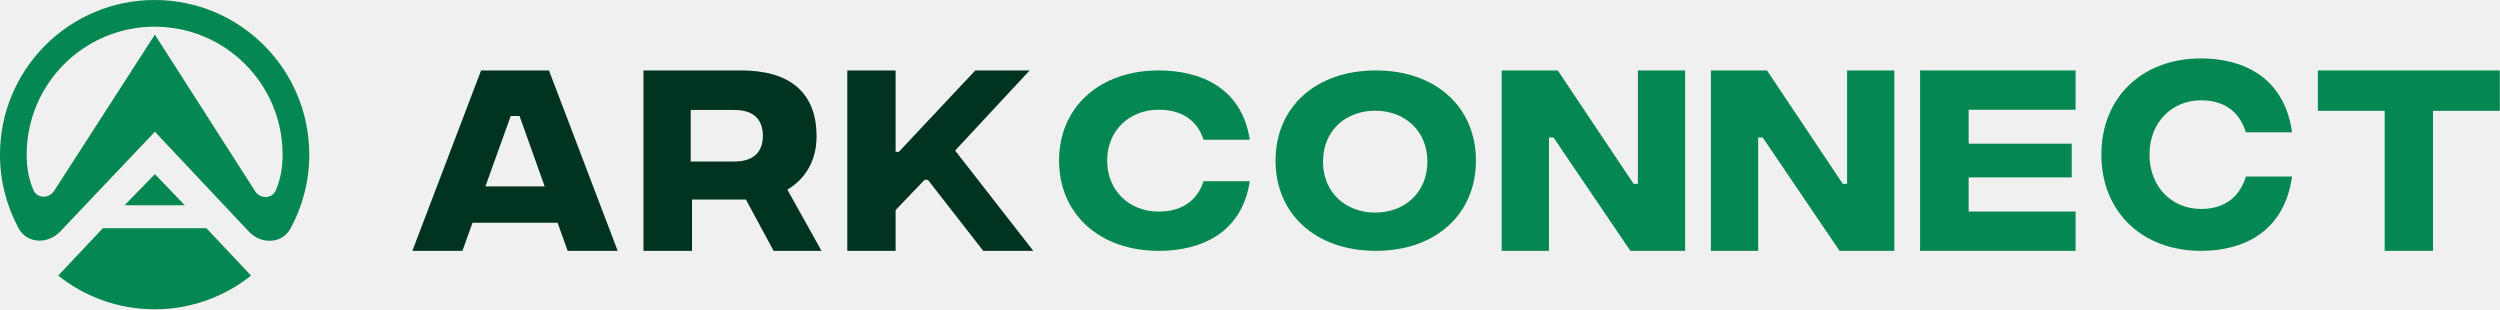
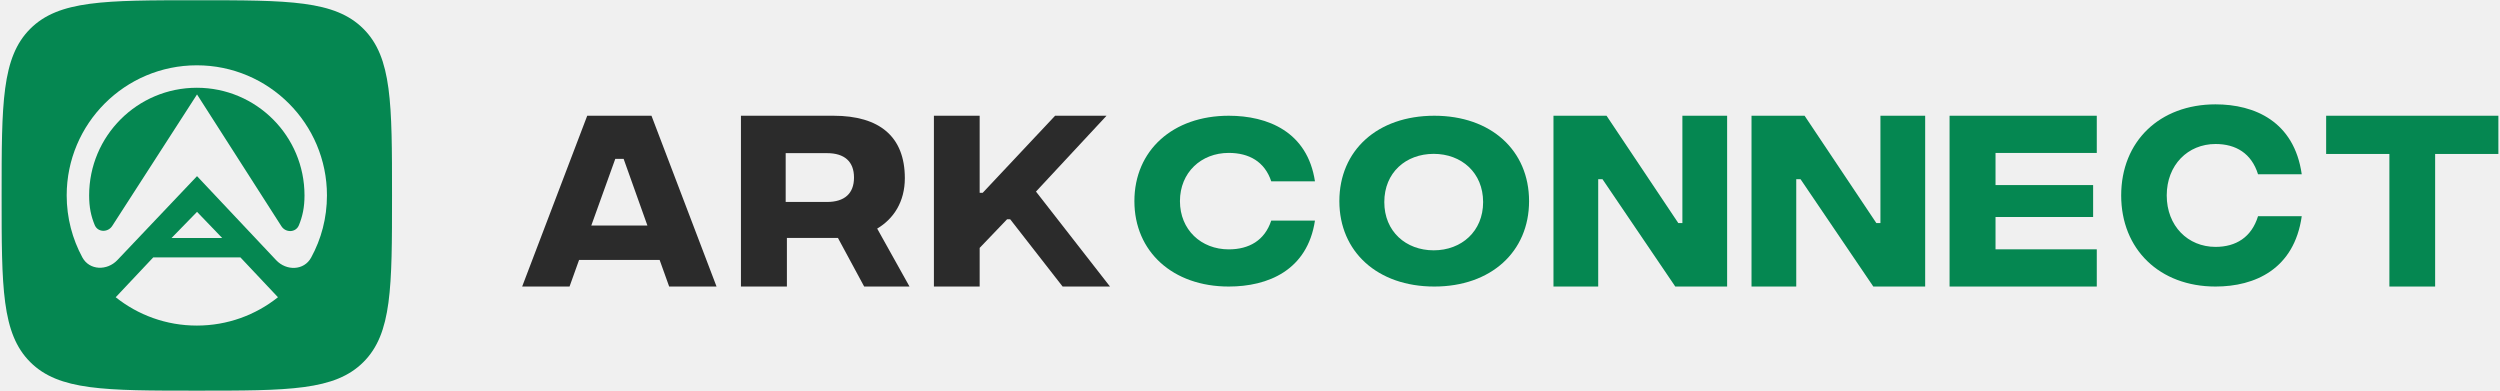
- <svg xmlns="http://www.w3.org/2000/svg" width="194" height="24" viewBox="0 0 194 24" fill="none">
-   <g clip-path="url(#clip0_93_70)">
-     <path fill-rule="evenodd" clip-rule="evenodd" d="M0 12C0 5.374 5.374 0 12 0C18.626 0 24 5.374 24 12C24 14.076 23.475 16.03 22.541 17.734C21.881 18.944 20.256 18.974 19.316 17.973L12.018 10.223L4.672 17.966C3.725 18.962 2.107 18.925 1.447 17.722C0.525 16.018 0 14.07 0 12ZM21.93 12C21.93 6.516 17.484 2.07 12 2.07C6.516 2.07 2.07 6.516 2.07 12C2.07 13.105 2.247 13.918 2.583 14.73C2.864 15.414 3.792 15.438 4.195 14.821L12.018 2.687L19.799 14.84C20.195 15.463 21.13 15.438 21.411 14.754C21.747 13.936 21.93 13.111 21.93 12Z" fill="#058751" />
-     <path fill-rule="evenodd" clip-rule="evenodd" d="M9.667 15.927L12.018 13.515L14.339 15.927H9.667Z" fill="#058751" />
-     <path d="M4.519 21.386C6.57 23.023 9.172 24 11.999 24C14.827 24 17.428 23.023 19.48 21.386L16.018 17.71H7.981L4.519 21.386Z" fill="#058751" />
-   </g>
-   <path d="M44.05 19.466L43.267 17.283H36.667L35.883 19.466H32L37.333 5.466H42.6L47.933 19.466H44.05ZM37.667 14.466H42.267L40.317 9H39.633L37.667 14.466Z" fill="#003420" />
-   <path fill-rule="evenodd" clip-rule="evenodd" d="M63.749 19.466H60.033L57.883 15.483H53.7V19.466H49.933V5.466H57.516C61.299 5.466 63.366 7.183 63.366 10.583C63.366 12.516 62.45 13.916 61.099 14.716L63.749 19.466ZM53.599 8.533V12.533H56.991C58.426 12.533 59.2 11.839 59.2 10.533C59.2 9.227 58.426 8.533 56.991 8.533H53.599Z" fill="#003420" />
-   <path d="M76.3 19.466H80.183L74.117 11.683L79.9 5.466H75.683L69.75 11.783H69.5V5.466H65.75V19.466H69.5V16.3L71.75 13.95H72L76.3 19.466Z" fill="#003420" />
-   <path d="M89.916 19.466C85.333 19.466 82.183 16.607 82.183 12.466C82.183 8.31 85.333 5.466 89.916 5.466C93.116 5.466 96.366 6.779 96.983 10.841H93.399C92.866 9.232 91.583 8.513 89.916 8.513C87.649 8.513 85.916 10.123 85.916 12.466C85.916 14.81 87.649 16.419 89.916 16.419C91.583 16.419 92.866 15.685 93.399 14.06H96.983C96.366 18.138 93.133 19.466 89.916 19.466Z" fill="#058751" />
-   <path fill-rule="evenodd" clip-rule="evenodd" d="M106.766 19.466C102.099 19.466 98.982 16.607 98.982 12.466C98.982 8.31 102.099 5.466 106.766 5.466C111.416 5.466 114.532 8.31 114.532 12.466C114.532 16.607 111.416 19.466 106.766 19.466ZM106.716 16.498C108.983 16.498 110.766 14.951 110.766 12.544C110.766 10.123 108.983 8.591 106.716 8.591C104.433 8.591 102.666 10.123 102.666 12.544C102.666 14.951 104.433 16.498 106.716 16.498Z" fill="#058751" />
-   <path d="M116.533 5.466V19.466H120.2V10.666H120.55L126.517 19.466H130.767V5.466H127.1V14.266H126.767L120.883 5.466H116.533Z" fill="#058751" />
-   <path d="M132.767 5.466V19.466H136.433V10.666H136.783L142.75 19.466H147V5.466H143.333V14.266H143L137.117 5.466H132.767Z" fill="#058751" />
-   <path d="M149 5.466V19.466H161.067V16.416H152.767V13.766H160.767V11.15H152.767V8.516H161.067V5.466H149Z" fill="#058751" />
-   <path d="M163.066 12C163.066 16.416 166.217 19.466 170.8 19.466C174.017 19.466 177.25 18.05 177.866 13.7H174.284C173.75 15.433 172.466 16.216 170.8 16.216C168.533 16.216 166.8 14.5 166.8 12C166.8 9.5 168.533 7.783 170.8 7.783C172.466 7.783 173.75 8.55 174.284 10.267H177.866C177.25 5.933 174 4.533 170.8 4.533C166.217 4.533 163.066 7.567 163.066 12Z" fill="#058751" />
-   <path d="M193.984 8.6V5.466H179.866V8.6H185.05V19.466H188.8V8.6H193.984Z" fill="#058751" />
-   <defs>
-     <clipPath id="clip0_93_70">
-       <rect width="24" height="24" fill="white" />
-     </clipPath>
-   </defs>
+ <svg xmlns="http://www.w3.org/2000/svg" viewBox="0 0 889 139" fill="none">
+   <path d="M69.99 31.206C91.138 31.206 108.282 48.347 108.282 69.49C108.282 73.776 107.576 76.954 106.281 80.109C105.197 82.746 101.594 82.841 100.063 80.439L70.061 33.584L39.893 80.368C38.339 82.746 34.759 82.652 33.676 80.015C32.38 76.884 31.698 73.752 31.698 69.49C31.698 48.347 48.842 31.206 69.99 31.206Z" fill="#058751" />
+   <path fill-rule="evenodd" clip-rule="evenodd" d="M10.742 10.252C0.576 20.417 0.576 36.778 0.576 69.5C0.576 102.222 0.576 118.583 10.742 128.748C20.907 138.914 37.268 138.914 69.99 138.914C102.712 138.914 119.073 138.914 129.238 128.748C139.404 118.583 139.404 102.222 139.404 69.5C139.404 36.778 139.404 20.417 129.238 10.252C119.073 0.086 102.712 0.086 69.99 0.086C37.268 0.086 20.907 0.086 10.742 10.252ZM69.99 23.224C44.438 23.224 23.714 43.944 23.714 69.49C23.714 77.472 25.739 84.983 29.296 91.552C31.839 96.191 38.08 96.332 41.73 92.494L70.061 62.639L98.203 92.518C101.83 96.379 108.094 96.261 110.637 91.6C114.241 85.03 116.266 77.496 116.266 69.49C116.266 43.944 95.542 23.224 69.99 23.224ZM70.064 75.334L60.997 84.634H79.013L70.064 75.334ZM41.145 105.699C49.058 112.009 59.09 115.776 69.994 115.776C80.897 115.776 90.93 112.009 98.843 105.699L85.49 91.524H54.498L41.145 105.699Z" fill="#058751" />
+   <path d="M237.957 101.893L234.559 92.421H205.925L202.527 101.893H185.68L208.818 41.156H231.666L254.804 101.893H237.957ZM210.264 80.201H230.22L221.76 56.485H218.796L210.264 80.201Z" fill="#2B2B2B" />
+   <path fill-rule="evenodd" clip-rule="evenodd" d="M323.421 101.893H307.299L297.97 84.612H279.823V101.893H263.48V41.156H296.38C312.793 41.156 321.76 48.603 321.76 63.354C321.76 71.741 317.783 77.815 311.926 81.286L323.421 101.893ZM279.388 54.46V71.814H294.1C300.328 71.814 303.684 68.802 303.684 63.137C303.684 57.472 300.328 54.46 294.1 54.46H279.388Z" fill="#2B2B2B" />
+   <path d="M377.867 101.893H394.715L368.395 68.126L393.485 41.156H375.192L349.451 68.56H348.367V41.156H332.098V101.893H348.367V88.155L358.128 77.96H359.212L377.867 101.893Z" fill="#2B2B2B" />
+   <path d="M436.941 101.893C417.057 101.893 403.391 89.488 403.391 71.525C403.391 53.493 417.057 41.156 436.941 41.156C450.824 41.156 464.924 46.85 467.599 64.475H452.053C449.74 57.493 444.172 54.374 436.941 54.374C427.108 54.374 419.588 61.357 419.588 71.525C419.588 81.693 427.108 88.675 436.941 88.675C444.172 88.675 449.74 85.489 452.053 78.439H467.599C464.924 96.131 450.896 101.893 436.941 101.893Z" fill="#058751" />
+   <path fill-rule="evenodd" clip-rule="evenodd" d="M510.043 101.893C489.798 101.893 476.276 89.488 476.276 71.525C476.276 53.493 489.798 41.156 510.043 41.156C530.217 41.156 543.738 53.493 543.738 71.525C543.738 89.488 530.217 101.893 510.043 101.893ZM509.827 89.014C519.661 89.014 527.398 82.303 527.398 71.864C527.398 61.357 519.661 54.713 509.827 54.713C499.922 54.713 492.257 61.357 492.257 71.864C492.257 82.303 499.922 89.014 509.827 89.014Z" fill="#058751" />
+   <path d="M552.415 41.156V101.893H568.323V63.715H569.841L595.727 101.893H614.165V41.156H598.257V79.334H596.811L571.287 41.156H552.415Z" fill="#058751" />
+   <path d="M622.84 41.156V101.893H638.747V63.715H640.266L666.151 101.893H684.589V41.156H668.682V79.334H667.236L641.712 41.156H622.84Z" fill="#058751" />
+   <path d="M693.267 41.156V101.893H745.616V88.661H709.608V77.165H744.315V65.812H709.608V54.388H745.616V41.156H693.267Z" fill="#058751" />
+   <path d="M754.293 69.5C754.293 88.661 767.962 101.893 787.843 101.893C801.801 101.893 815.828 95.747 818.501 76.875H802.958C800.644 84.395 795.074 87.793 787.843 87.793C778.009 87.793 770.489 80.346 770.489 69.5C770.489 58.654 778.009 51.206 787.843 51.206C795.074 51.206 800.644 54.533 802.958 61.98H818.501C815.828 43.181 801.726 37.107 787.843 37.107C767.962 37.107 754.293 50.267 754.293 69.5Z" fill="#058751" />
+   <path d="M888.424 54.75V41.156H827.178V54.75H849.668V101.893H865.934V54.75H888.424Z" fill="#058751" />
</svg>
